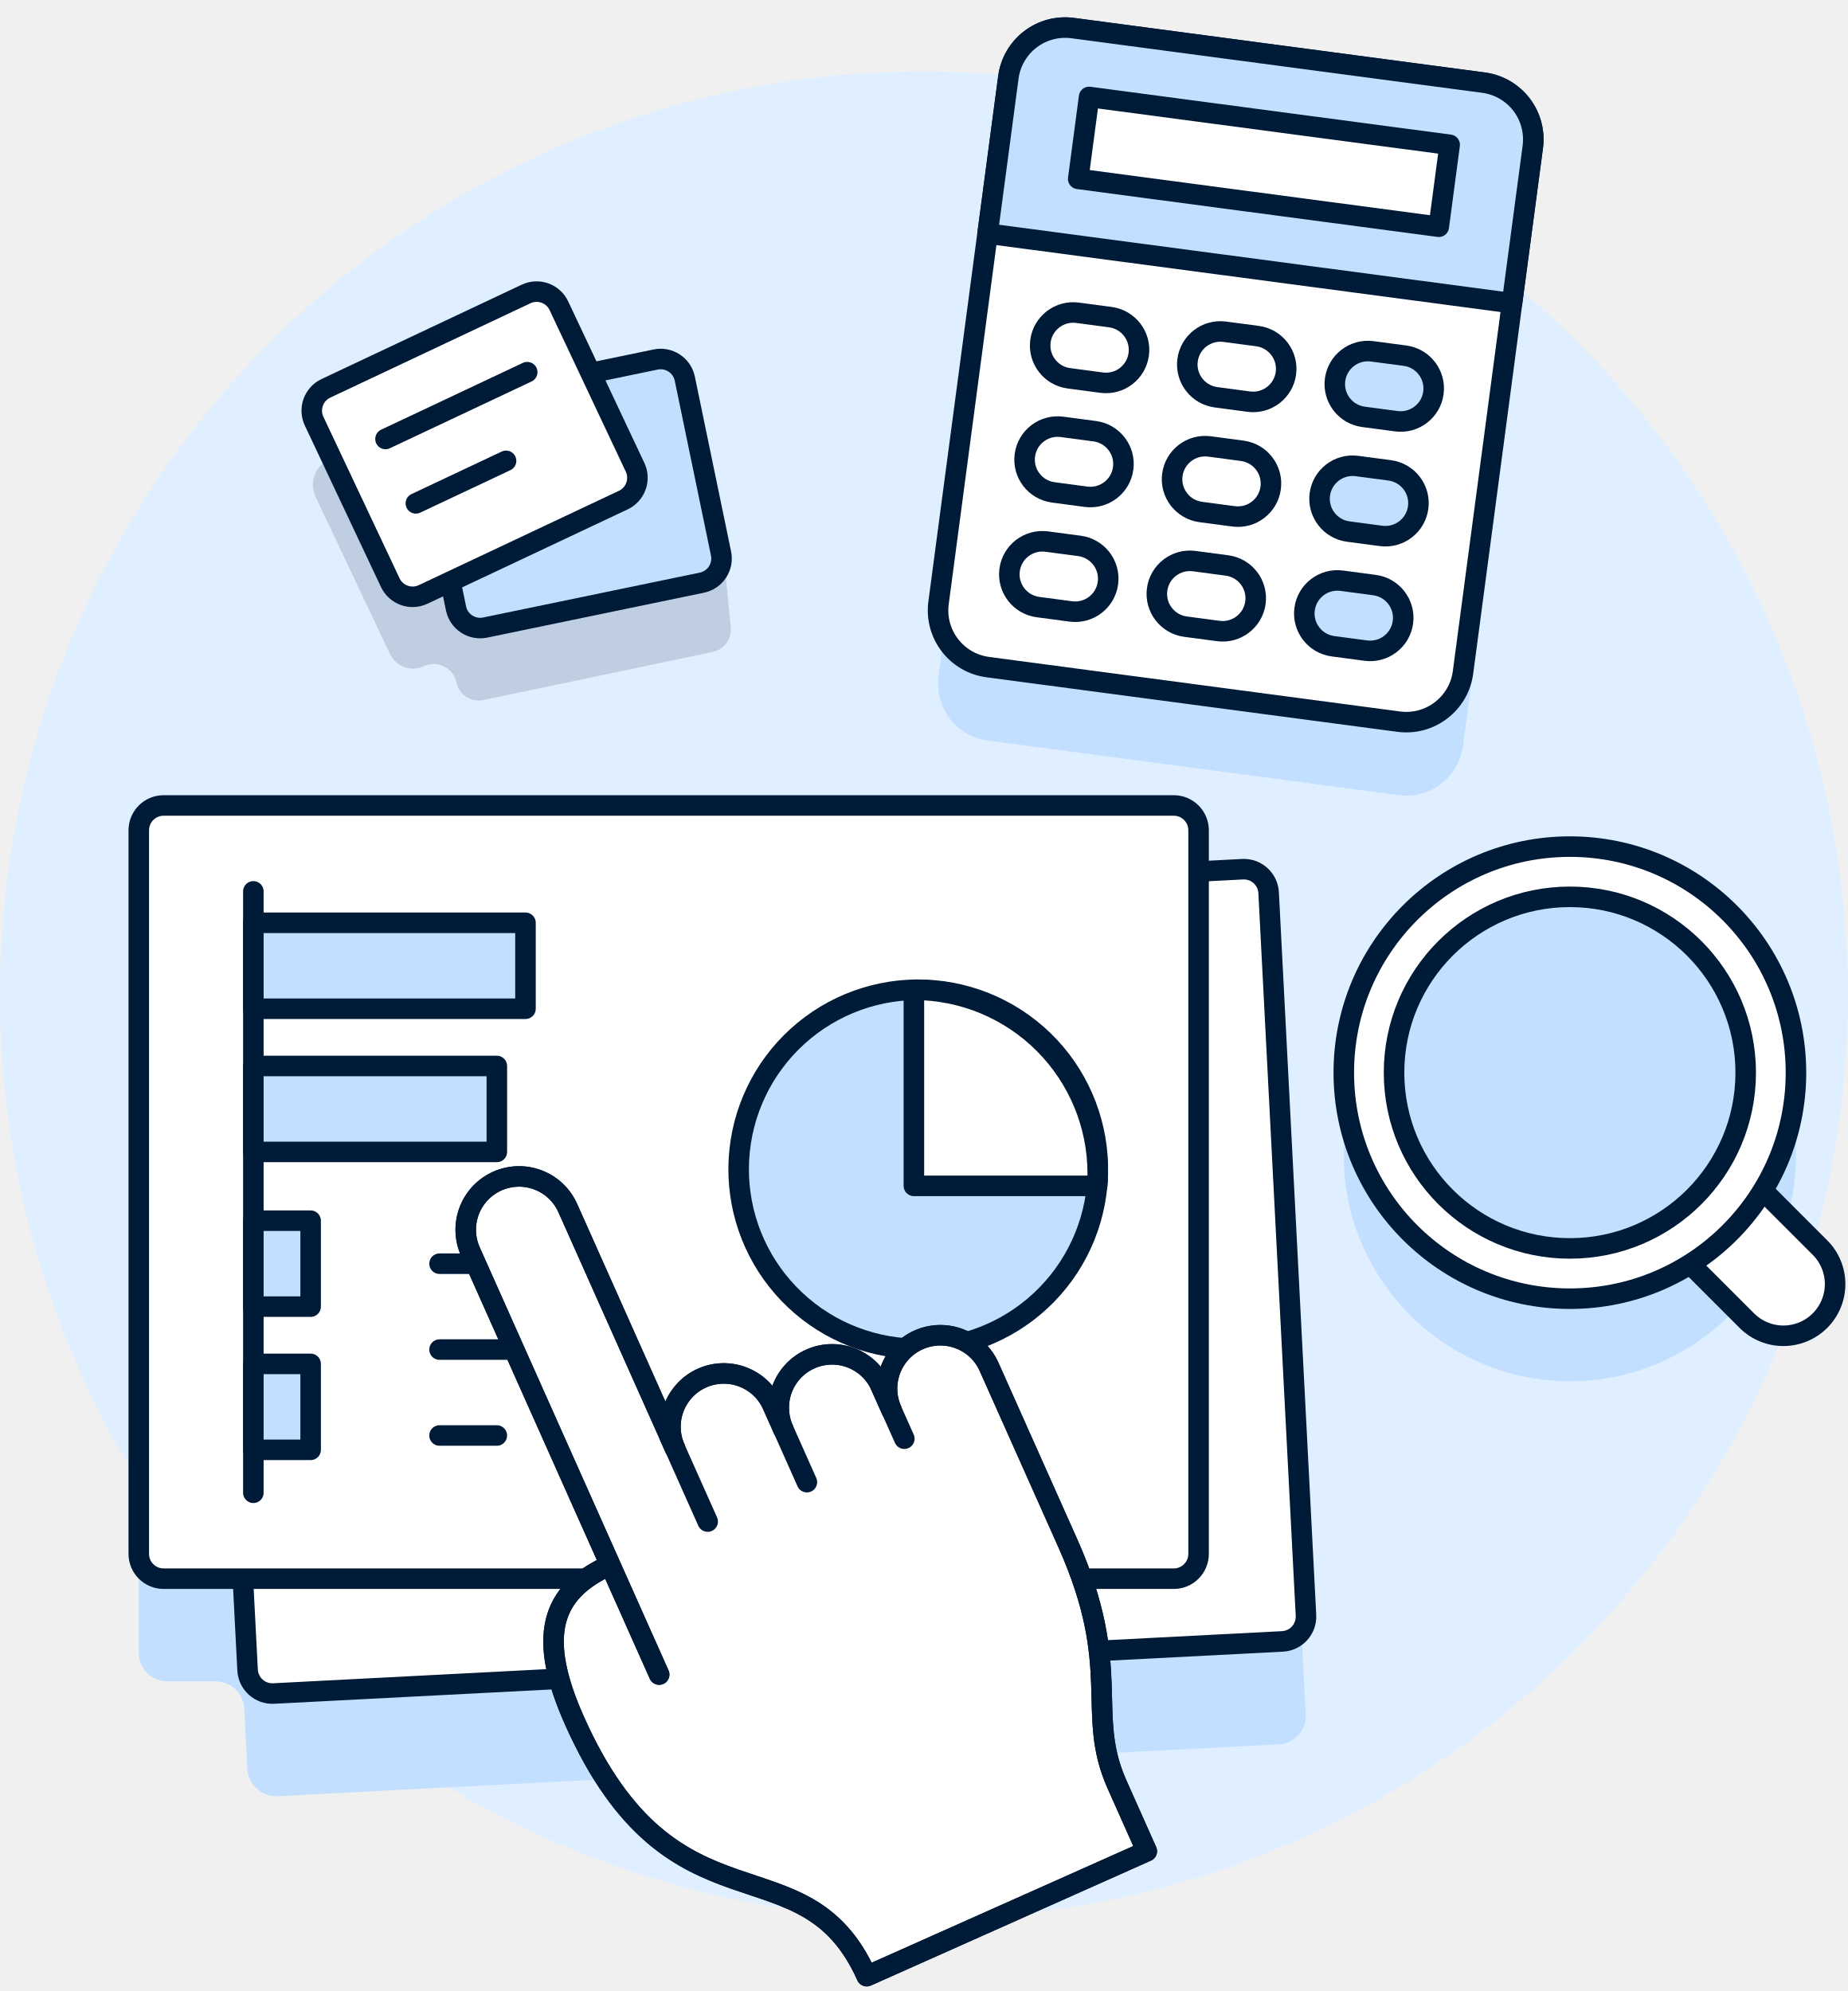
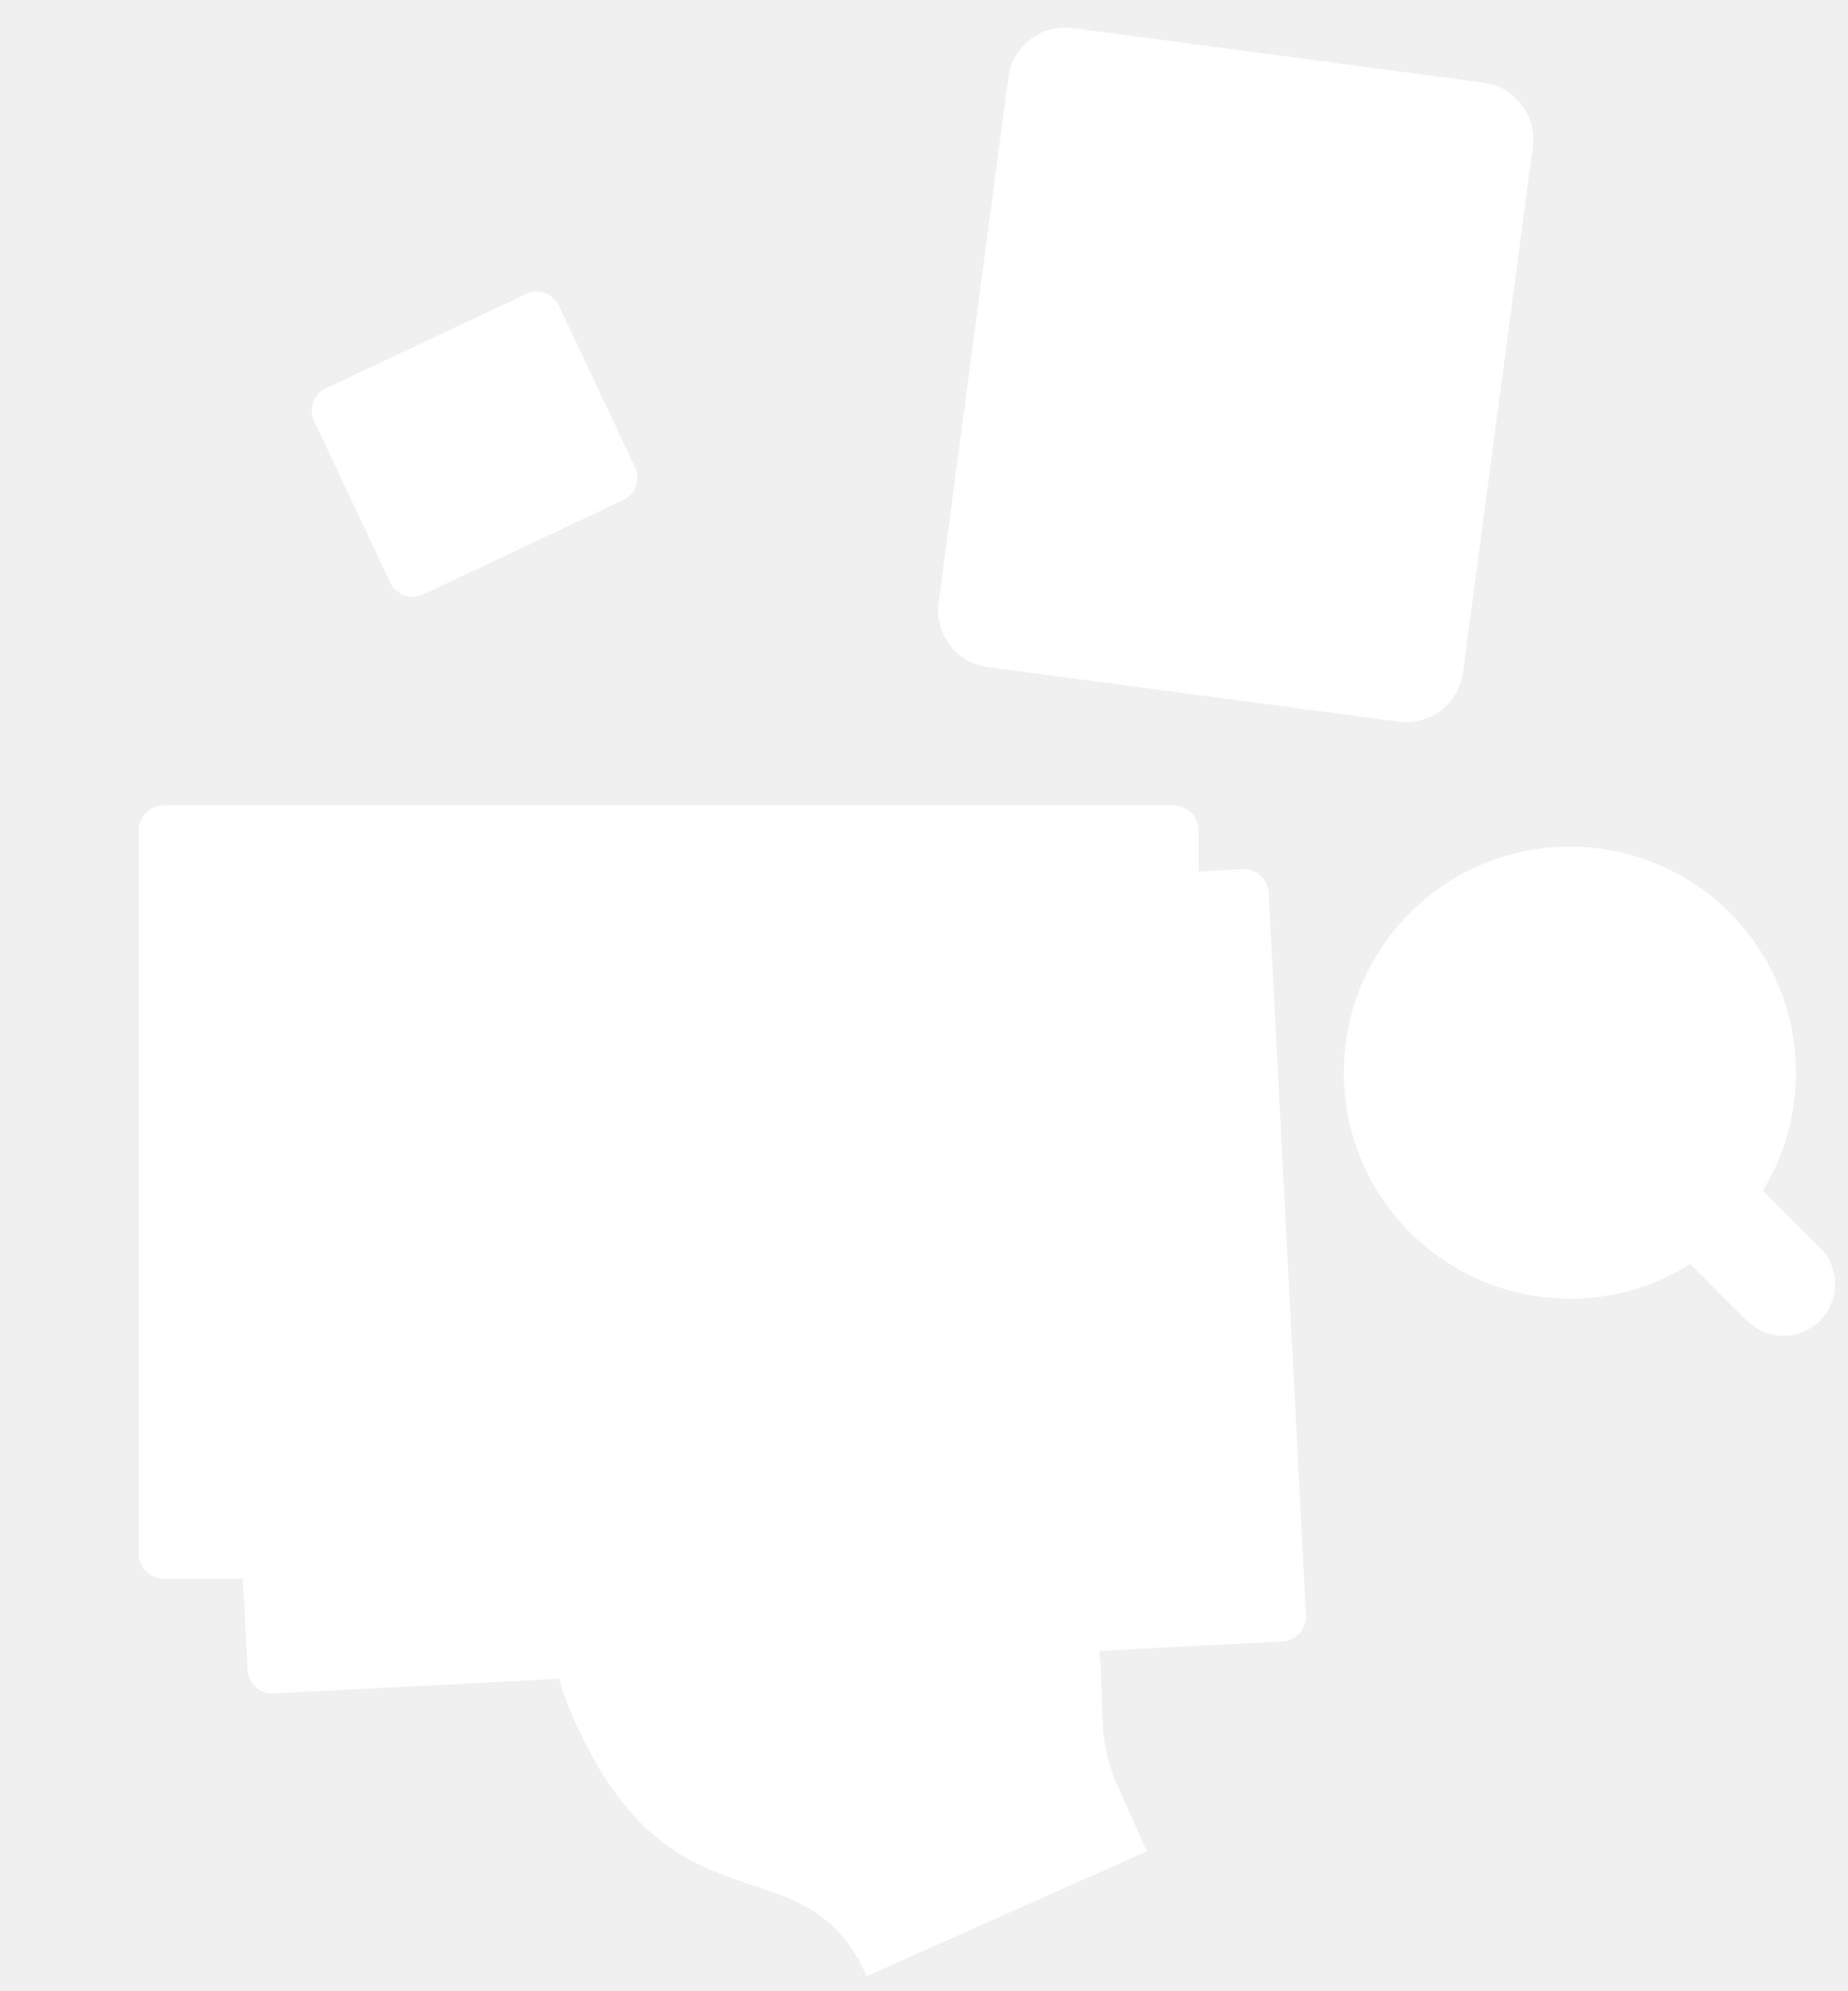
<svg xmlns="http://www.w3.org/2000/svg" viewBox="0 0 90 97" fill="none">
-   <path d="M45 93.479C69.853 93.479 90 73.332 90 48.479C90 23.626 69.853 3.479 45 3.479C20.147 3.479 0 23.626 0 48.479C0 73.332 20.147 93.479 45 93.479Z" fill="#E0EFFF" />
-   <path d="M76.469 67.293C82.551 67.293 87.481 62.363 87.481 56.281C87.481 50.199 82.551 45.268 76.469 45.268C70.387 45.268 65.456 50.199 65.456 56.281C65.456 62.363 70.387 67.293 76.469 67.293Z" fill="#C2DFFF" />
-   <path d="M63.602 83.521C63.612 83.703 63.586 83.885 63.525 84.057C63.464 84.23 63.37 84.388 63.248 84.524C63.127 84.66 62.979 84.77 62.814 84.849C62.65 84.928 62.471 84.973 62.289 84.983L13.512 87.51C13.144 87.524 12.784 87.393 12.511 87.145C12.237 86.898 12.072 86.553 12.05 86.185L11.896 83.237C11.877 82.88 11.723 82.544 11.463 82.298C11.204 82.052 10.86 81.915 10.503 81.915H8.155C7.786 81.914 7.431 81.767 7.17 81.505C6.909 81.244 6.761 80.89 6.76 80.52V45.641C6.761 45.271 6.909 44.917 7.17 44.656C7.431 44.394 7.786 44.247 8.155 44.246H56.988C57.358 44.247 57.712 44.394 57.973 44.656C58.234 44.917 58.382 45.271 58.383 45.641V47.469L60.336 47.371C60.704 47.351 61.064 47.478 61.339 47.724C61.613 47.97 61.778 48.315 61.798 48.683L63.602 83.521Z" fill="#C2DFFF" />
-   <path d="M60.526 42.347L11.385 44.887C10.719 44.921 10.206 45.489 10.241 46.156L12.06 81.363C12.095 82.029 12.663 82.542 13.329 82.507L62.47 79.968C63.136 79.933 63.649 79.365 63.614 78.699L61.795 43.492C61.761 42.825 61.192 42.313 60.526 42.347Z" fill="white" stroke="#001B38" stroke-miterlimit="10" />
+   <path d="M45 93.479C69.853 93.479 90 73.332 90 48.479C90 23.626 69.853 3.479 45 3.479C20.147 3.479 0 23.626 0 48.479C0 73.332 20.147 93.479 45 93.479Z" fill="primary.150" />
+   <path d="M76.469 67.293C82.551 67.293 87.481 62.363 87.481 56.281C87.481 50.199 82.551 45.268 76.469 45.268C70.387 45.268 65.456 50.199 65.456 56.281C65.456 62.363 70.387 67.293 76.469 67.293Z" fill="primary.200" />
+   <path d="M63.602 83.521C63.612 83.703 63.586 83.885 63.525 84.057C63.464 84.23 63.37 84.388 63.248 84.524C63.127 84.66 62.979 84.77 62.814 84.849C62.65 84.928 62.471 84.973 62.289 84.983L13.512 87.51C13.144 87.524 12.784 87.393 12.511 87.145C12.237 86.898 12.072 86.553 12.05 86.185L11.896 83.237C11.877 82.88 11.723 82.544 11.463 82.298C11.204 82.052 10.86 81.915 10.503 81.915H8.155C7.786 81.914 7.431 81.767 7.17 81.505C6.909 81.244 6.761 80.89 6.76 80.52V45.641C6.761 45.271 6.909 44.917 7.17 44.656C7.431 44.394 7.786 44.247 8.155 44.246H56.988C57.358 44.247 57.712 44.394 57.973 44.656C58.234 44.917 58.382 45.271 58.383 45.641V47.469L60.336 47.371C60.704 47.351 61.064 47.478 61.339 47.724C61.613 47.97 61.778 48.315 61.798 48.683L63.602 83.521Z" fill="primary.200" />
+   <path d="M60.526 42.347L11.385 44.887C10.719 44.921 10.206 45.489 10.241 46.156L12.06 81.363C12.095 82.029 12.663 82.542 13.329 82.507L62.47 79.968C63.136 79.933 63.649 79.365 63.614 78.699L61.795 43.492C61.761 42.825 61.192 42.313 60.526 42.347Z" fill="white" stroke="primary.900" stroke-miterlimit="10" />
  <g opacity="0.15">
-     <path d="M34.721 31.762L23.544 34.105C23.401 34.135 23.253 34.136 23.11 34.109C22.966 34.082 22.83 34.027 22.708 33.947C22.585 33.867 22.48 33.764 22.398 33.643C22.316 33.522 22.258 33.386 22.229 33.243V33.243C22.194 33.078 22.122 32.922 22.018 32.788C21.915 32.654 21.783 32.545 21.631 32.47C21.48 32.394 21.313 32.353 21.144 32.351C20.975 32.349 20.807 32.384 20.654 32.456C20.355 32.596 20.012 32.613 19.701 32.501C19.39 32.39 19.136 32.159 18.994 31.86L15.375 24.21C15.297 24.046 15.252 23.867 15.243 23.685C15.234 23.503 15.261 23.321 15.323 23.149C15.384 22.977 15.479 22.82 15.601 22.685C15.724 22.55 15.872 22.44 16.037 22.362L26.715 17.321L28.768 21.697L33.112 20.797L35.362 28.148L35.595 30.577C35.619 30.847 35.544 31.117 35.383 31.335C35.222 31.553 34.986 31.705 34.721 31.762V31.762Z" fill="#001B38" />
+     <path d="M34.721 31.762L23.544 34.105C23.401 34.135 23.253 34.136 23.11 34.109C22.966 34.082 22.83 34.027 22.708 33.947C22.585 33.867 22.48 33.764 22.398 33.643C22.316 33.522 22.258 33.386 22.229 33.243V33.243C22.194 33.078 22.122 32.922 22.018 32.788C21.915 32.654 21.783 32.545 21.631 32.47C21.48 32.394 21.313 32.353 21.144 32.351C20.975 32.349 20.807 32.384 20.654 32.456C20.355 32.596 20.012 32.613 19.701 32.501C19.39 32.39 19.136 32.159 18.994 31.86L15.375 24.21C15.297 24.046 15.252 23.867 15.243 23.685C15.234 23.503 15.261 23.321 15.323 23.149C15.384 22.977 15.479 22.82 15.601 22.685C15.724 22.55 15.872 22.44 16.037 22.362L26.715 17.321L28.768 21.697L33.112 20.797L35.362 28.148L35.595 30.577C35.619 30.847 35.544 31.117 35.383 31.335C35.222 31.553 34.986 31.705 34.721 31.762V31.762Z" fill="primary.900" />
  </g>
-   <path d="M88.65 64.341C88.178 64.813 87.537 65.078 86.869 65.078C86.202 65.078 85.561 64.813 85.089 64.341L79.948 59.199L83.51 55.639L88.65 60.78C88.884 61.014 89.07 61.291 89.196 61.597C89.323 61.902 89.388 62.23 89.388 62.56C89.388 62.891 89.323 63.218 89.196 63.524C89.07 63.83 88.884 64.107 88.65 64.341V64.341Z" fill="white" stroke="#001B38" stroke-linecap="round" stroke-linejoin="round" />
-   <path d="M76.469 63.271C82.551 63.271 87.481 58.341 87.481 52.259C87.481 46.176 82.551 41.246 76.469 41.246C70.387 41.246 65.456 46.176 65.456 52.259C65.456 58.341 70.387 63.271 76.469 63.271Z" fill="white" stroke="#001B38" stroke-miterlimit="10" />
-   <path d="M76.468 60.822C81.198 60.822 85.033 56.988 85.033 52.258C85.033 47.528 81.198 43.693 76.468 43.693C71.738 43.693 67.904 47.528 67.904 52.258C67.904 56.988 71.738 60.822 76.468 60.822Z" fill="#C2DFFF" />
-   <path d="M76.468 60.822C81.198 60.822 85.033 56.988 85.033 52.258C85.033 47.528 81.198 43.693 76.468 43.693C71.738 43.693 67.904 47.528 67.904 52.258C67.904 56.988 71.738 60.822 76.468 60.822Z" stroke="#001B38" stroke-miterlimit="10" />
-   <path d="M57.175 39.242H7.968C7.301 39.242 6.76 39.783 6.76 40.45V75.704C6.76 76.371 7.301 76.912 7.968 76.912H57.175C57.842 76.912 58.383 76.371 58.383 75.704V40.45C58.383 39.783 57.842 39.242 57.175 39.242Z" fill="white" stroke="#001B38" stroke-miterlimit="10" />
-   <path d="M53.473 57.178C53.473 57.377 53.461 57.577 53.438 57.775C53.226 60.059 52.125 62.169 50.372 63.649C48.62 65.13 46.356 65.863 44.068 65.69C41.78 65.517 39.652 64.452 38.142 62.725C36.632 60.998 35.86 58.747 35.994 56.457C36.128 54.166 37.156 52.02 38.857 50.481C40.558 48.941 42.795 48.132 45.087 48.226C47.38 48.321 49.543 49.312 51.112 50.986C52.68 52.66 53.528 54.884 53.473 57.178V57.178Z" fill="#C2DFFF" stroke="#001B38" stroke-miterlimit="10" />
-   <path d="M53.472 57.178C53.472 57.377 53.461 57.577 53.438 57.775H44.516V48.221C46.891 48.222 49.169 49.166 50.849 50.845C52.528 52.525 53.472 54.802 53.472 57.178V57.178Z" fill="white" stroke="#001B38" stroke-linejoin="round" />
-   <path d="M12.341 43.427V72.726" stroke="#001B38" stroke-linecap="round" stroke-linejoin="round" />
-   <path d="M25.596 44.958H12.341V49.145H25.596V44.958Z" fill="#C2DFFF" stroke="#001B38" stroke-linecap="round" stroke-linejoin="round" />
-   <path d="M24.201 51.934H12.341V56.12H24.201V51.934Z" fill="#C2DFFF" stroke="#001B38" stroke-linecap="round" stroke-linejoin="round" />
-   <path d="M15.131 59.472H12.341V63.658H15.131V59.472Z" fill="#C2DFFF" stroke="#001B38" stroke-linecap="round" stroke-linejoin="round" />
-   <path d="M15.131 66.448H12.341V70.634H15.131V66.448Z" fill="#C2DFFF" stroke="#001B38" stroke-linecap="round" stroke-linejoin="round" />
-   <path d="M21.41 61.566H28.386" stroke="#001B38" stroke-linecap="round" stroke-linejoin="round" />
-   <path d="M21.41 65.75H28.386" stroke="#001B38" stroke-linecap="round" stroke-linejoin="round" />
-   <path d="M21.41 69.936H24.2" stroke="#001B38" stroke-linecap="round" stroke-linejoin="round" />
-   <path d="M31.936 17.516L21.381 19.703C20.731 19.838 20.313 20.474 20.448 21.123L22.213 29.641C22.348 30.291 22.983 30.709 23.633 30.574L34.189 28.387C34.838 28.252 35.256 27.616 35.121 26.966L33.357 18.449C33.222 17.799 32.586 17.381 31.936 17.516Z" fill="#C2DFFF" stroke="#001B38" stroke-linecap="round" stroke-linejoin="round" />
-   <path d="M25.625 14.322L15.875 18.919C15.275 19.202 15.018 19.918 15.3 20.518L19.01 28.386C19.293 28.986 20.009 29.244 20.609 28.961L30.36 24.364C30.96 24.081 31.217 23.365 30.934 22.765L27.224 14.897C26.942 14.296 26.226 14.039 25.625 14.322Z" fill="white" stroke="#001B38" stroke-linecap="round" stroke-linejoin="round" />
-   <path d="M18.778 21.386L25.681 18.132" stroke="#001B38" stroke-linecap="round" stroke-linejoin="round" />
-   <path d="M20.257 24.523L24.65 22.452" stroke="#001B38" stroke-linecap="round" stroke-linejoin="round" />
-   <path d="M49.115 7.346L45.716 32.948C45.513 34.475 46.587 35.878 48.114 36.081L68.129 38.738C69.657 38.941 71.059 37.867 71.262 36.34L74.661 10.738C74.864 9.21 73.79 7.808 72.263 7.605L52.248 4.947C50.721 4.745 49.318 5.819 49.115 7.346Z" fill="#C2DFFF" />
-   <path d="M49.116 3.766L45.717 29.368C45.514 30.895 46.587 32.298 48.115 32.501L68.13 35.158C69.657 35.361 71.06 34.287 71.263 32.76L74.662 7.158C74.865 5.63 73.791 4.227 72.263 4.025L52.249 1.367C50.721 1.164 49.319 2.238 49.116 3.766Z" fill="white" stroke="#001B38" stroke-linecap="round" stroke-linejoin="round" />
-   <path d="M73.65 14.771L48.105 11.379L49.118 3.766C49.215 3.033 49.6 2.368 50.187 1.919C50.774 1.469 51.516 1.271 52.25 1.368L72.264 4.026C72.628 4.074 72.978 4.194 73.295 4.377C73.612 4.56 73.89 4.805 74.113 5.095C74.335 5.386 74.499 5.718 74.593 6.072C74.687 6.426 74.711 6.795 74.663 7.158L73.65 14.771Z" fill="#C2DFFF" />
-   <path d="M73.65 14.771L48.105 11.379L49.118 3.766C49.215 3.033 49.6 2.368 50.187 1.919C50.774 1.469 51.516 1.271 52.25 1.368L72.264 4.026C72.628 4.074 72.978 4.194 73.295 4.377C73.612 4.56 73.89 4.805 74.113 5.095C74.335 5.386 74.499 5.718 74.593 6.072C74.687 6.426 74.711 6.795 74.663 7.158L73.65 14.771Z" stroke="#001B38" stroke-linecap="round" stroke-linejoin="round" />
-   <path d="M52.489 15.238C51.607 15.12 50.797 15.74 50.68 16.621C50.563 17.503 51.182 18.312 52.064 18.43L53.659 18.642C54.541 18.76 55.351 18.14 55.468 17.259C55.586 16.378 54.966 15.568 54.084 15.45L52.489 15.238Z" fill="white" stroke="#001B38" stroke-linecap="round" stroke-linejoin="round" />
-   <path d="M59.656 16.162C58.774 16.045 57.965 16.665 57.847 17.546C57.73 18.428 58.35 19.238 59.233 19.355L60.828 19.567C61.71 19.684 62.52 19.064 62.637 18.182C62.754 17.301 62.134 16.491 61.252 16.374L59.656 16.162Z" fill="white" stroke="#001B38" stroke-linecap="round" stroke-linejoin="round" />
-   <path d="M66.841 17.117C65.959 17 65.149 17.619 65.032 18.501C64.915 19.383 65.535 20.192 66.417 20.309L68.013 20.521C68.895 20.639 69.705 20.019 69.822 19.137C69.939 18.255 69.319 17.446 68.437 17.328L66.841 17.117Z" fill="#C2DFFF" stroke="#001B38" stroke-linecap="round" stroke-linejoin="round" />
-   <path d="M51.73 20.796C50.847 20.679 50.038 21.299 49.921 22.181C49.803 23.062 50.424 23.872 51.306 23.989L52.901 24.201C53.783 24.318 54.593 23.698 54.71 22.817C54.828 21.935 54.207 21.125 53.325 21.008L51.73 20.796Z" fill="white" stroke="#001B38" stroke-linecap="round" stroke-linejoin="round" />
-   <path d="M58.914 21.751C58.032 21.634 57.222 22.254 57.105 23.136C56.988 24.017 57.608 24.827 58.49 24.944L60.086 25.156C60.968 25.273 61.778 24.653 61.895 23.771C62.012 22.89 61.392 22.08 60.51 21.963L58.914 21.751Z" fill="white" stroke="#001B38" stroke-linecap="round" stroke-linejoin="round" />
-   <path d="M66.098 22.704C65.216 22.587 64.406 23.206 64.289 24.088C64.172 24.97 64.792 25.78 65.674 25.897L67.27 26.109C68.152 26.226 68.962 25.606 69.079 24.724C69.196 23.843 68.576 23.033 67.694 22.916L66.098 22.704Z" fill="#C2DFFF" stroke="#001B38" stroke-linecap="round" stroke-linejoin="round" />
-   <path d="M50.987 26.385C50.105 26.267 49.295 26.887 49.178 27.769C49.061 28.651 49.681 29.46 50.563 29.577L52.159 29.789C53.041 29.906 53.851 29.287 53.968 28.405C54.085 27.523 53.465 26.714 52.583 26.596L50.987 26.385Z" fill="white" stroke="#001B38" stroke-linecap="round" stroke-linejoin="round" />
-   <path d="M58.172 27.337C57.29 27.22 56.48 27.84 56.363 28.722C56.246 29.603 56.866 30.413 57.748 30.53L59.344 30.742C60.226 30.859 61.035 30.239 61.153 29.358C61.27 28.476 60.65 27.666 59.767 27.549L58.172 27.337Z" fill="white" stroke="#001B38" stroke-linecap="round" stroke-linejoin="round" />
-   <path d="M65.356 28.292C64.474 28.175 63.664 28.795 63.547 29.676C63.43 30.558 64.05 31.368 64.932 31.485L66.528 31.697C67.41 31.814 68.22 31.194 68.337 30.312C68.454 29.431 67.834 28.621 66.952 28.504L65.356 28.292Z" fill="#C2DFFF" stroke="#001B38" stroke-miterlimit="10" />
-   <path d="M53.05 4.723L52.52 8.715L70.083 11.046L70.613 7.055L53.05 4.723Z" fill="white" stroke="#001B38" stroke-linecap="round" stroke-linejoin="round" />
+   <path d="M88.65 64.341C88.178 64.813 87.537 65.078 86.869 65.078C86.202 65.078 85.561 64.813 85.089 64.341L79.948 59.199L83.51 55.639L88.65 60.78C88.884 61.014 89.07 61.291 89.196 61.597C89.323 61.902 89.388 62.23 89.388 62.56C89.388 62.891 89.323 63.218 89.196 63.524C89.07 63.83 88.884 64.107 88.65 64.341V64.341Z" fill="white" stroke="primary.900" stroke-linecap="round" stroke-linejoin="round" />
+   <path d="M76.469 63.271C82.551 63.271 87.481 58.341 87.481 52.259C87.481 46.176 82.551 41.246 76.469 41.246C70.387 41.246 65.456 46.176 65.456 52.259C65.456 58.341 70.387 63.271 76.469 63.271Z" fill="white" stroke="primary.900" stroke-miterlimit="10" />
+   <path d="M76.468 60.822C81.198 60.822 85.033 56.988 85.033 52.258C85.033 47.528 81.198 43.693 76.468 43.693C71.738 43.693 67.904 47.528 67.904 52.258C67.904 56.988 71.738 60.822 76.468 60.822Z" fill="primary.200" />
+   <path d="M76.468 60.822C81.198 60.822 85.033 56.988 85.033 52.258C85.033 47.528 81.198 43.693 76.468 43.693C71.738 43.693 67.904 47.528 67.904 52.258C67.904 56.988 71.738 60.822 76.468 60.822Z" stroke="primary.900" stroke-miterlimit="10" />
+   <path d="M57.175 39.242H7.968C7.301 39.242 6.76 39.783 6.76 40.45V75.704C6.76 76.371 7.301 76.912 7.968 76.912H57.175C57.842 76.912 58.383 76.371 58.383 75.704V40.45C58.383 39.783 57.842 39.242 57.175 39.242Z" fill="white" stroke="primary.900" stroke-miterlimit="10" />
+   <path d="M53.473 57.178C53.473 57.377 53.461 57.577 53.438 57.775C53.226 60.059 52.125 62.169 50.372 63.649C48.62 65.13 46.356 65.863 44.068 65.69C41.78 65.517 39.652 64.452 38.142 62.725C36.632 60.998 35.86 58.747 35.994 56.457C36.128 54.166 37.156 52.02 38.857 50.481C40.558 48.941 42.795 48.132 45.087 48.226C47.38 48.321 49.543 49.312 51.112 50.986C52.68 52.66 53.528 54.884 53.473 57.178V57.178Z" fill="primary.200" stroke="primary.900" stroke-miterlimit="10" />
+   <path d="M53.472 57.178C53.472 57.377 53.461 57.577 53.438 57.775H44.516V48.221C46.891 48.222 49.169 49.166 50.849 50.845C52.528 52.525 53.472 54.802 53.472 57.178V57.178Z" fill="white" stroke="primary.900" stroke-linejoin="round" />
+   <path d="M12.341 43.427V72.726" stroke="primary.900" stroke-linecap="round" stroke-linejoin="round" />
+   <path d="M25.596 44.958H12.341V49.145H25.596V44.958Z" fill="primary.200" stroke="primary.900" stroke-linecap="round" stroke-linejoin="round" />
+   <path d="M24.201 51.934H12.341V56.12H24.201V51.934Z" fill="primary.200" stroke="primary.900" stroke-linecap="round" stroke-linejoin="round" />
+   <path d="M15.131 59.472H12.341V63.658H15.131V59.472Z" fill="primary.200" stroke="primary.900" stroke-linecap="round" stroke-linejoin="round" />
+   <path d="M15.131 66.448H12.341V70.634H15.131V66.448Z" fill="primary.200" stroke="primary.900" stroke-linecap="round" stroke-linejoin="round" />
+   <path d="M21.41 61.566H28.386" stroke="primary.900" stroke-linecap="round" stroke-linejoin="round" />
+   <path d="M21.41 65.75H28.386" stroke="primary.900" stroke-linecap="round" stroke-linejoin="round" />
+   <path d="M21.41 69.936H24.2" stroke="primary.900" stroke-linecap="round" stroke-linejoin="round" />
+   <path d="M31.936 17.516L21.381 19.703C20.731 19.838 20.313 20.474 20.448 21.123L22.213 29.641C22.348 30.291 22.983 30.709 23.633 30.574L34.189 28.387C34.838 28.252 35.256 27.616 35.121 26.966L33.357 18.449C33.222 17.799 32.586 17.381 31.936 17.516Z" fill="primary.200" stroke="primary.900" stroke-linecap="round" stroke-linejoin="round" />
+   <path d="M25.625 14.322L15.875 18.919C15.275 19.202 15.018 19.918 15.3 20.518L19.01 28.386C19.293 28.986 20.009 29.244 20.609 28.961L30.36 24.364C30.96 24.081 31.217 23.365 30.934 22.765L27.224 14.897C26.942 14.296 26.226 14.039 25.625 14.322Z" fill="white" stroke="primary.900" stroke-linecap="round" stroke-linejoin="round" />
+   <path d="M18.778 21.386L25.681 18.132" stroke="primary.900" stroke-linecap="round" stroke-linejoin="round" />
+   <path d="M20.257 24.523L24.65 22.452" stroke="primary.900" stroke-linecap="round" stroke-linejoin="round" />
+   <path d="M49.115 7.346L45.716 32.948C45.513 34.475 46.587 35.878 48.114 36.081L68.129 38.738C69.657 38.941 71.059 37.867 71.262 36.34L74.661 10.738C74.864 9.21 73.79 7.808 72.263 7.605L52.248 4.947C50.721 4.745 49.318 5.819 49.115 7.346Z" fill="primary.200" />
+   <path d="M49.116 3.766L45.717 29.368C45.514 30.895 46.587 32.298 48.115 32.501L68.13 35.158C69.657 35.361 71.06 34.287 71.263 32.76L74.662 7.158C74.865 5.63 73.791 4.227 72.263 4.025L52.249 1.367C50.721 1.164 49.319 2.238 49.116 3.766Z" fill="white" stroke="primary.900" stroke-linecap="round" stroke-linejoin="round" />
+   <path d="M73.65 14.771L48.105 11.379L49.118 3.766C49.215 3.033 49.6 2.368 50.187 1.919C50.774 1.469 51.516 1.271 52.25 1.368L72.264 4.026C72.628 4.074 72.978 4.194 73.295 4.377C73.612 4.56 73.89 4.805 74.113 5.095C74.335 5.386 74.499 5.718 74.593 6.072C74.687 6.426 74.711 6.795 74.663 7.158L73.65 14.771Z" fill="primary.200" />
+   <path d="M73.65 14.771L48.105 11.379L49.118 3.766C49.215 3.033 49.6 2.368 50.187 1.919C50.774 1.469 51.516 1.271 52.25 1.368L72.264 4.026C72.628 4.074 72.978 4.194 73.295 4.377C73.612 4.56 73.89 4.805 74.113 5.095C74.335 5.386 74.499 5.718 74.593 6.072C74.687 6.426 74.711 6.795 74.663 7.158L73.65 14.771Z" stroke="primary.900" stroke-linecap="round" stroke-linejoin="round" />
+   <path d="M52.489 15.238C51.607 15.12 50.797 15.74 50.68 16.621C50.563 17.503 51.182 18.312 52.064 18.43L53.659 18.642C54.541 18.76 55.351 18.14 55.468 17.259C55.586 16.378 54.966 15.568 54.084 15.45L52.489 15.238Z" fill="white" stroke="primary.900" stroke-linecap="round" stroke-linejoin="round" />
+   <path d="M59.656 16.162C58.774 16.045 57.965 16.665 57.847 17.546C57.73 18.428 58.35 19.238 59.233 19.355L60.828 19.567C61.71 19.684 62.52 19.064 62.637 18.182C62.754 17.301 62.134 16.491 61.252 16.374L59.656 16.162Z" fill="white" stroke="primary.900" stroke-linecap="round" stroke-linejoin="round" />
+   <path d="M66.841 17.117C65.959 17 65.149 17.619 65.032 18.501C64.915 19.383 65.535 20.192 66.417 20.309L68.013 20.521C68.895 20.639 69.705 20.019 69.822 19.137C69.939 18.255 69.319 17.446 68.437 17.328L66.841 17.117Z" fill="primary.200" stroke="primary.900" stroke-linecap="round" stroke-linejoin="round" />
+   <path d="M51.73 20.796C50.847 20.679 50.038 21.299 49.921 22.181C49.803 23.062 50.424 23.872 51.306 23.989L52.901 24.201C53.783 24.318 54.593 23.698 54.71 22.817C54.828 21.935 54.207 21.125 53.325 21.008L51.73 20.796Z" fill="white" stroke="primary.900" stroke-linecap="round" stroke-linejoin="round" />
+   <path d="M58.914 21.751C58.032 21.634 57.222 22.254 57.105 23.136C56.988 24.017 57.608 24.827 58.49 24.944L60.086 25.156C60.968 25.273 61.778 24.653 61.895 23.771C62.012 22.89 61.392 22.08 60.51 21.963L58.914 21.751Z" fill="white" stroke="primary.900" stroke-linecap="round" stroke-linejoin="round" />
+   <path d="M66.098 22.704C65.216 22.587 64.406 23.206 64.289 24.088C64.172 24.97 64.792 25.78 65.674 25.897L67.27 26.109C68.152 26.226 68.962 25.606 69.079 24.724C69.196 23.843 68.576 23.033 67.694 22.916L66.098 22.704Z" fill="primary.200" stroke="primary.900" stroke-linecap="round" stroke-linejoin="round" />
+   <path d="M50.987 26.385C50.105 26.267 49.295 26.887 49.178 27.769C49.061 28.651 49.681 29.46 50.563 29.577L52.159 29.789C53.041 29.906 53.851 29.287 53.968 28.405C54.085 27.523 53.465 26.714 52.583 26.596L50.987 26.385Z" fill="white" stroke="primary.900" stroke-linecap="round" stroke-linejoin="round" />
+   <path d="M58.172 27.337C57.29 27.22 56.48 27.84 56.363 28.722C56.246 29.603 56.866 30.413 57.748 30.53L59.344 30.742C60.226 30.859 61.035 30.239 61.153 29.358C61.27 28.476 60.65 27.666 59.767 27.549L58.172 27.337Z" fill="white" stroke="primary.900" stroke-linecap="round" stroke-linejoin="round" />
+   <path d="M65.356 28.292C64.474 28.175 63.664 28.795 63.547 29.676C63.43 30.558 64.05 31.368 64.932 31.485L66.528 31.697C67.41 31.814 68.22 31.194 68.337 30.312C68.454 29.431 67.834 28.621 66.952 28.504L65.356 28.292Z" fill="primary.200" stroke="primary.900" stroke-miterlimit="10" />
+   <path d="M53.05 4.723L52.52 8.715L70.083 11.046L70.613 7.055L53.05 4.723Z" fill="white" stroke="primary.900" stroke-linecap="round" stroke-linejoin="round" />
  <path d="M32.108 81.584L22.911 60.971C22.63 60.342 22.611 59.627 22.858 58.983C23.104 58.34 23.596 57.821 24.226 57.54C24.855 57.26 25.57 57.24 26.213 57.487C26.856 57.733 27.375 58.225 27.656 58.855L32.883 70.569C32.744 70.258 32.668 69.922 32.658 69.581C32.649 69.24 32.707 68.9 32.829 68.582C32.951 68.263 33.135 67.972 33.37 67.724C33.604 67.476 33.885 67.277 34.197 67.138C34.826 66.857 35.541 66.838 36.185 67.085C36.828 67.331 37.347 67.823 37.628 68.452L38.158 69.639C38.019 69.327 37.943 68.992 37.934 68.65C37.924 68.309 37.982 67.97 38.104 67.651C38.226 67.333 38.41 67.041 38.645 66.793C38.879 66.546 39.16 66.347 39.472 66.208C39.784 66.069 40.12 65.993 40.461 65.983C40.802 65.974 41.141 66.032 41.46 66.154C41.778 66.276 42.07 66.46 42.318 66.694C42.565 66.929 42.764 67.21 42.903 67.522L43.433 68.709C43.152 68.079 43.133 67.364 43.38 66.721C43.626 66.077 44.118 65.558 44.747 65.277C45.376 64.997 46.091 64.977 46.735 65.224C47.378 65.47 47.898 65.962 48.178 66.591L52.016 75.192C54.742 81.304 52.847 83.434 54.406 86.928L55.861 90.191L42.218 96.277C39.168 89.44 32.804 94.636 27.987 83.839C26.168 79.761 26.787 77.557 29.725 76.246" fill="white" />
-   <path d="M32.108 81.584L22.911 60.971C22.63 60.342 22.611 59.627 22.858 58.983C23.104 58.34 23.596 57.821 24.226 57.54C24.855 57.26 25.57 57.24 26.213 57.487C26.856 57.733 27.375 58.225 27.656 58.855L32.883 70.569C32.744 70.258 32.668 69.922 32.658 69.581C32.649 69.24 32.707 68.9 32.829 68.582C32.951 68.263 33.135 67.972 33.37 67.724C33.604 67.476 33.885 67.277 34.197 67.138C34.826 66.857 35.541 66.838 36.185 67.085C36.828 67.331 37.347 67.823 37.628 68.452L38.158 69.639C38.019 69.327 37.943 68.992 37.934 68.65C37.924 68.309 37.982 67.97 38.104 67.651C38.226 67.333 38.41 67.041 38.645 66.793C38.879 66.546 39.16 66.347 39.472 66.208C39.784 66.069 40.12 65.993 40.461 65.983C40.802 65.974 41.141 66.032 41.46 66.154C41.778 66.276 42.07 66.46 42.318 66.694C42.565 66.929 42.764 67.21 42.903 67.522L43.433 68.709C43.152 68.079 43.133 67.364 43.38 66.721C43.626 66.077 44.118 65.558 44.747 65.277C45.376 64.997 46.091 64.977 46.735 65.224C47.378 65.47 47.898 65.962 48.178 66.591L52.016 75.192C54.742 81.304 52.847 83.434 54.406 86.928L55.861 90.191L42.218 96.277C39.168 89.44 32.804 94.636 27.987 83.839C26.168 79.761 26.787 77.557 29.725 76.246" stroke="#001B38" stroke-linecap="round" stroke-linejoin="round" />
-   <path d="M39.304 72.209L38.158 69.638" stroke="#001B38" stroke-linecap="round" stroke-linejoin="round" />
-   <path d="M34.471 74.129L32.618 69.977" stroke="#001B38" stroke-linecap="round" stroke-linejoin="round" />
-   <path d="M44.049 70.092L42.903 67.522" stroke="#001B38" stroke-linecap="round" stroke-linejoin="round" />
-   <path d="M32.108 81.584L22.911 60.971C22.63 60.342 22.611 59.627 22.858 58.983C23.104 58.34 23.596 57.821 24.226 57.54C24.855 57.26 25.57 57.24 26.213 57.487C26.856 57.733 27.375 58.225 27.656 58.855L32.883 70.569C32.744 70.258 32.668 69.922 32.658 69.581C32.649 69.24 32.707 68.9 32.829 68.582C32.951 68.263 33.135 67.972 33.37 67.724C33.604 67.476 33.885 67.277 34.197 67.138C34.826 66.857 35.541 66.838 36.185 67.085C36.828 67.331 37.347 67.823 37.628 68.452L38.158 69.639C38.019 69.327 37.943 68.992 37.934 68.65C37.924 68.309 37.982 67.97 38.104 67.651C38.226 67.333 38.41 67.041 38.645 66.793C38.879 66.546 39.16 66.347 39.472 66.208C39.784 66.069 40.12 65.993 40.461 65.983C40.802 65.974 41.141 66.032 41.46 66.154C41.778 66.276 42.07 66.46 42.318 66.694C42.565 66.929 42.764 67.21 42.903 67.522L43.433 68.709C43.152 68.079 43.133 67.364 43.38 66.721C43.626 66.077 44.118 65.558 44.747 65.277C45.376 64.997 46.091 64.977 46.735 65.224C47.378 65.47 47.898 65.962 48.178 66.591L52.016 75.192C54.742 81.304 52.847 83.434 54.406 86.928L55.861 90.191L42.218 96.277C39.168 89.44 32.804 94.636 27.987 83.839C26.168 79.761 26.787 77.557 29.725 76.246" stroke="#001B38" stroke-linecap="round" stroke-linejoin="round" />
+   <path d="M32.108 81.584L22.911 60.971C22.63 60.342 22.611 59.627 22.858 58.983C23.104 58.34 23.596 57.821 24.226 57.54C24.855 57.26 25.57 57.24 26.213 57.487C26.856 57.733 27.375 58.225 27.656 58.855L32.883 70.569C32.744 70.258 32.668 69.922 32.658 69.581C32.649 69.24 32.707 68.9 32.829 68.582C32.951 68.263 33.135 67.972 33.37 67.724C33.604 67.476 33.885 67.277 34.197 67.138C34.826 66.857 35.541 66.838 36.185 67.085C36.828 67.331 37.347 67.823 37.628 68.452L38.158 69.639C38.019 69.327 37.943 68.992 37.934 68.65C37.924 68.309 37.982 67.97 38.104 67.651C38.226 67.333 38.41 67.041 38.645 66.793C38.879 66.546 39.16 66.347 39.472 66.208C39.784 66.069 40.12 65.993 40.461 65.983C40.802 65.974 41.141 66.032 41.46 66.154C41.778 66.276 42.07 66.46 42.318 66.694C42.565 66.929 42.764 67.21 42.903 67.522L43.433 68.709C43.152 68.079 43.133 67.364 43.38 66.721C43.626 66.077 44.118 65.558 44.747 65.277C45.376 64.997 46.091 64.977 46.735 65.224C47.378 65.47 47.898 65.962 48.178 66.591L52.016 75.192C54.742 81.304 52.847 83.434 54.406 86.928L55.861 90.191L42.218 96.277C39.168 89.44 32.804 94.636 27.987 83.839C26.168 79.761 26.787 77.557 29.725 76.246" stroke="primary.900" stroke-linecap="round" stroke-linejoin="round" />
+   <path d="M39.304 72.209L38.158 69.638" stroke="primary.900" stroke-linecap="round" stroke-linejoin="round" />
+   <path d="M34.471 74.129L32.618 69.977" stroke="primary.900" stroke-linecap="round" stroke-linejoin="round" />
+   <path d="M44.049 70.092L42.903 67.522" stroke="primary.900" stroke-linecap="round" stroke-linejoin="round" />
+   <path d="M32.108 81.584L22.911 60.971C22.63 60.342 22.611 59.627 22.858 58.983C23.104 58.34 23.596 57.821 24.226 57.54C24.855 57.26 25.57 57.24 26.213 57.487C26.856 57.733 27.375 58.225 27.656 58.855L32.883 70.569C32.744 70.258 32.668 69.922 32.658 69.581C32.649 69.24 32.707 68.9 32.829 68.582C32.951 68.263 33.135 67.972 33.37 67.724C33.604 67.476 33.885 67.277 34.197 67.138C34.826 66.857 35.541 66.838 36.185 67.085C36.828 67.331 37.347 67.823 37.628 68.452L38.158 69.639C38.019 69.327 37.943 68.992 37.934 68.65C37.924 68.309 37.982 67.97 38.104 67.651C38.226 67.333 38.41 67.041 38.645 66.793C38.879 66.546 39.16 66.347 39.472 66.208C39.784 66.069 40.12 65.993 40.461 65.983C40.802 65.974 41.141 66.032 41.46 66.154C41.778 66.276 42.07 66.46 42.318 66.694C42.565 66.929 42.764 67.21 42.903 67.522L43.433 68.709C43.152 68.079 43.133 67.364 43.38 66.721C43.626 66.077 44.118 65.558 44.747 65.277C45.376 64.997 46.091 64.977 46.735 65.224C47.378 65.47 47.898 65.962 48.178 66.591L52.016 75.192C54.742 81.304 52.847 83.434 54.406 86.928L55.861 90.191L42.218 96.277C39.168 89.44 32.804 94.636 27.987 83.839C26.168 79.761 26.787 77.557 29.725 76.246" stroke="primary.900" stroke-linecap="round" stroke-linejoin="round" />
</svg>
